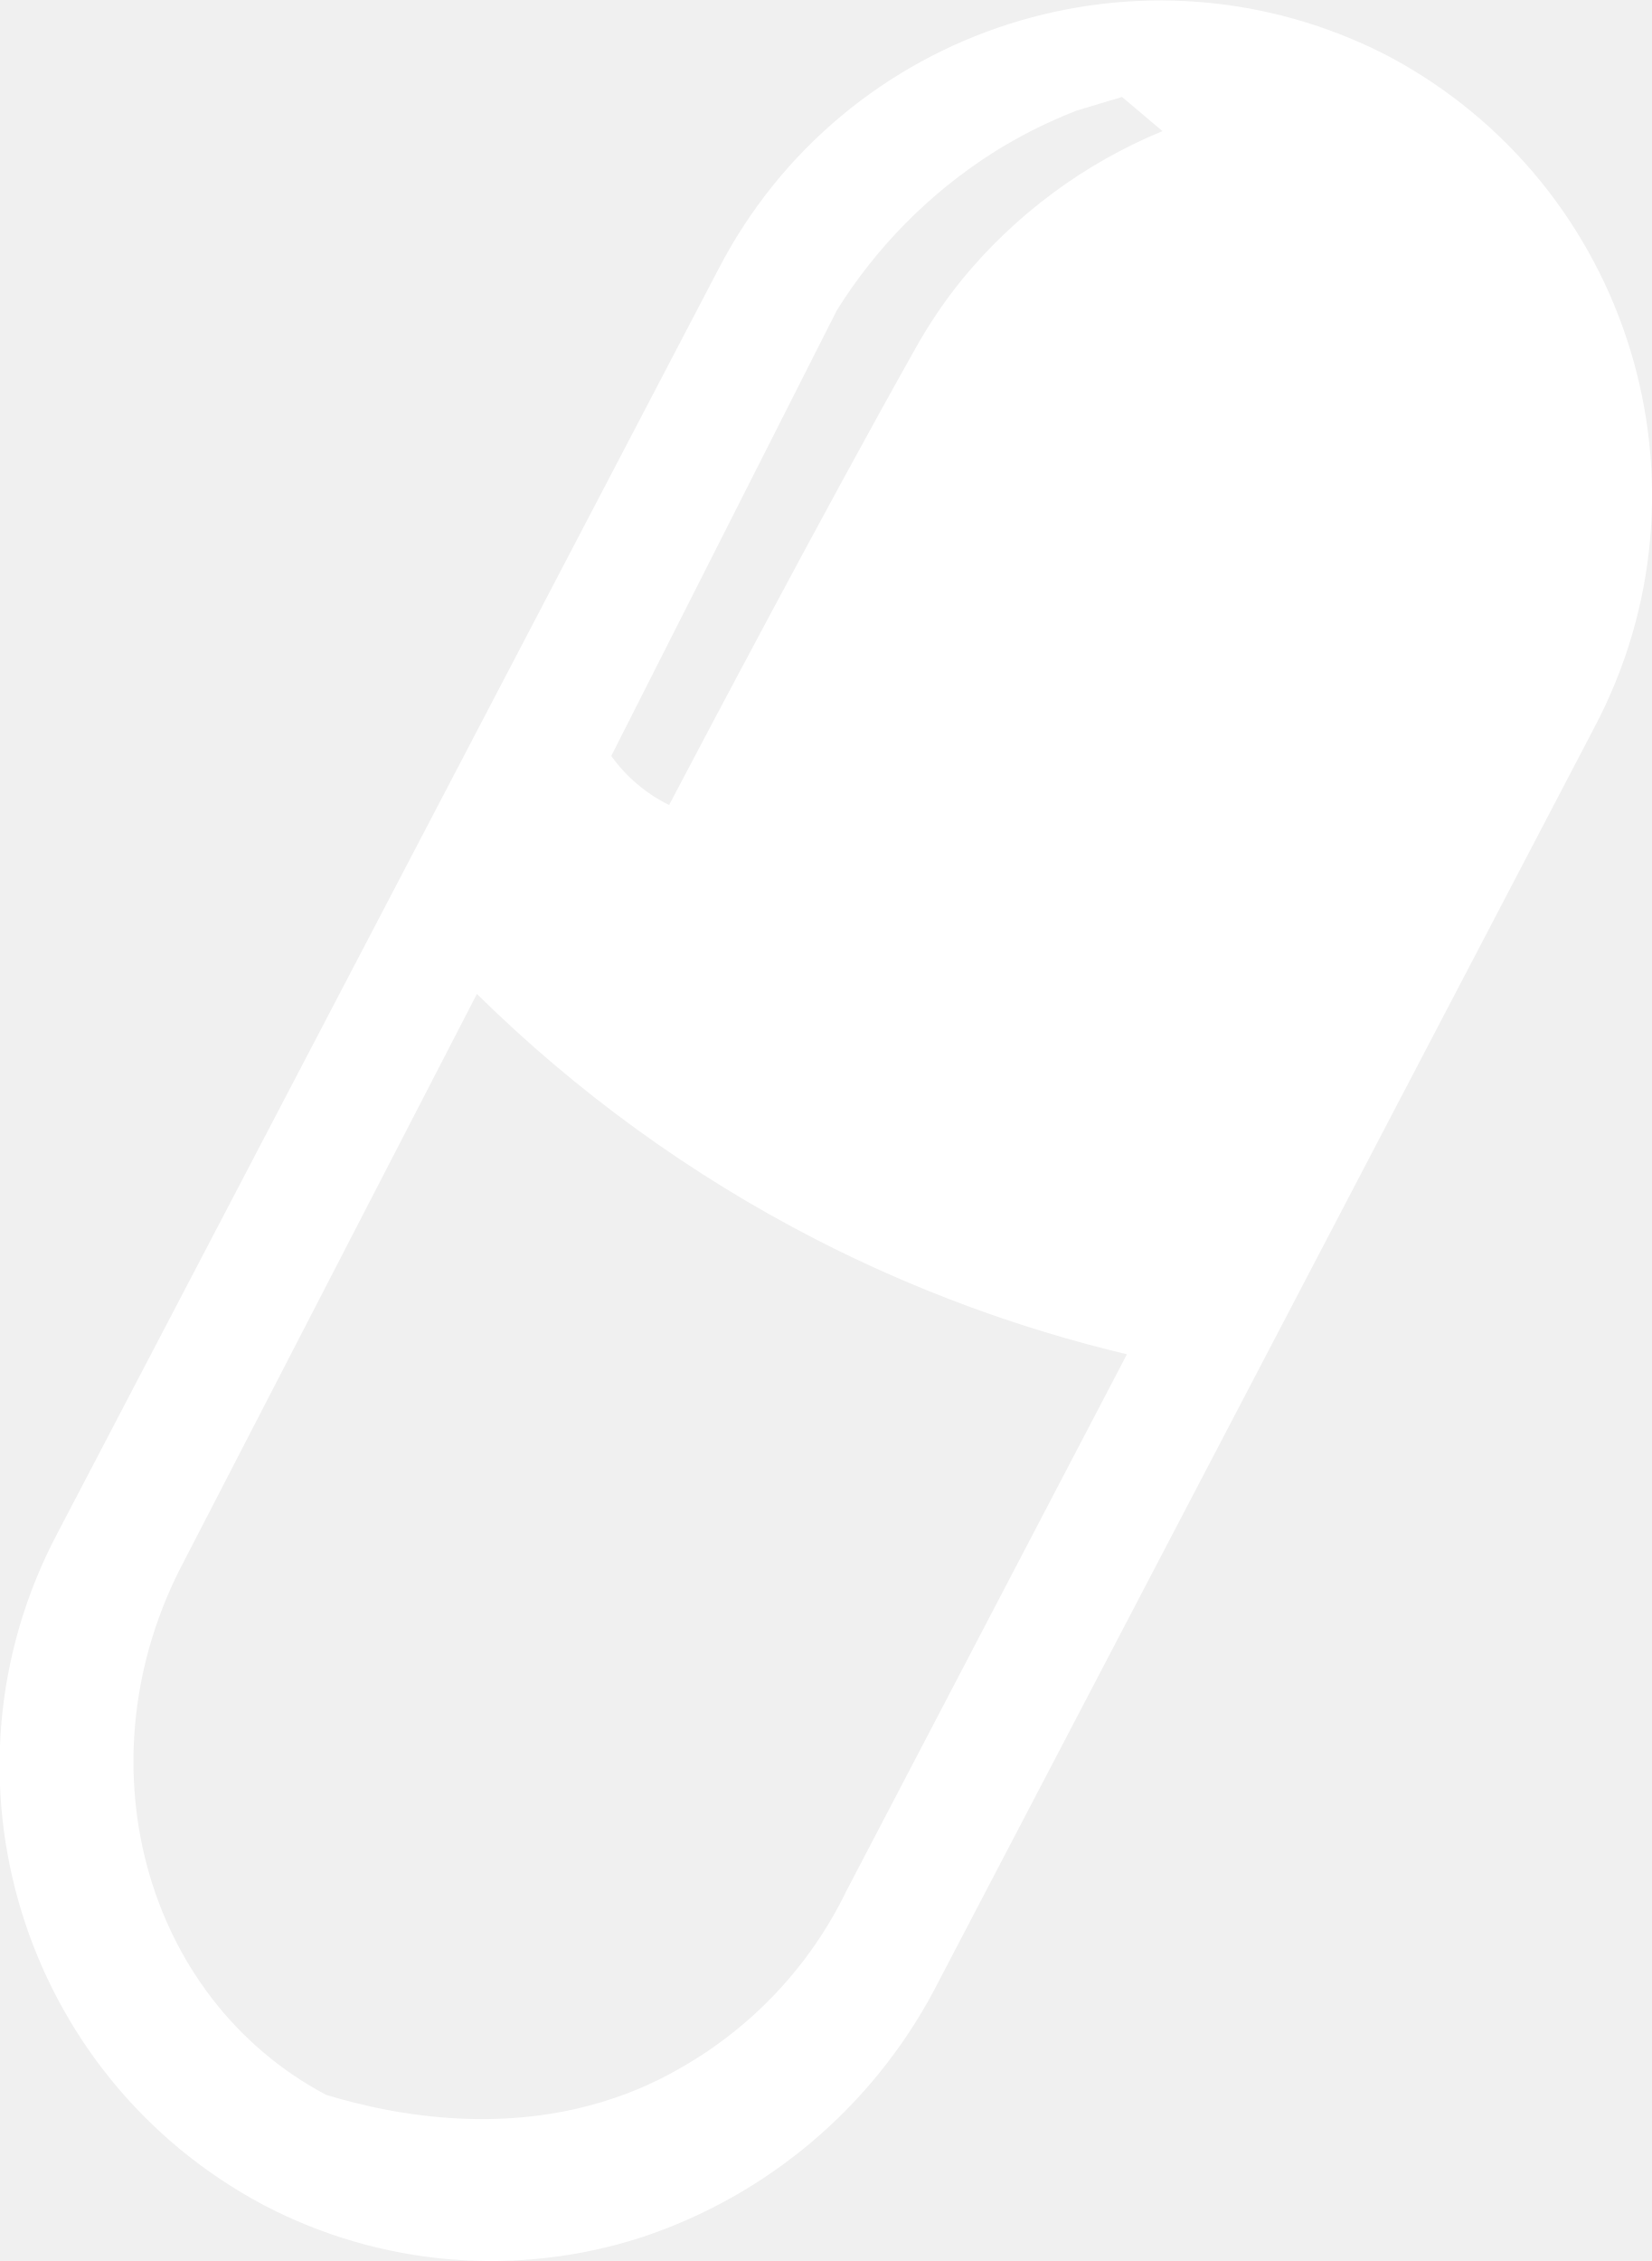
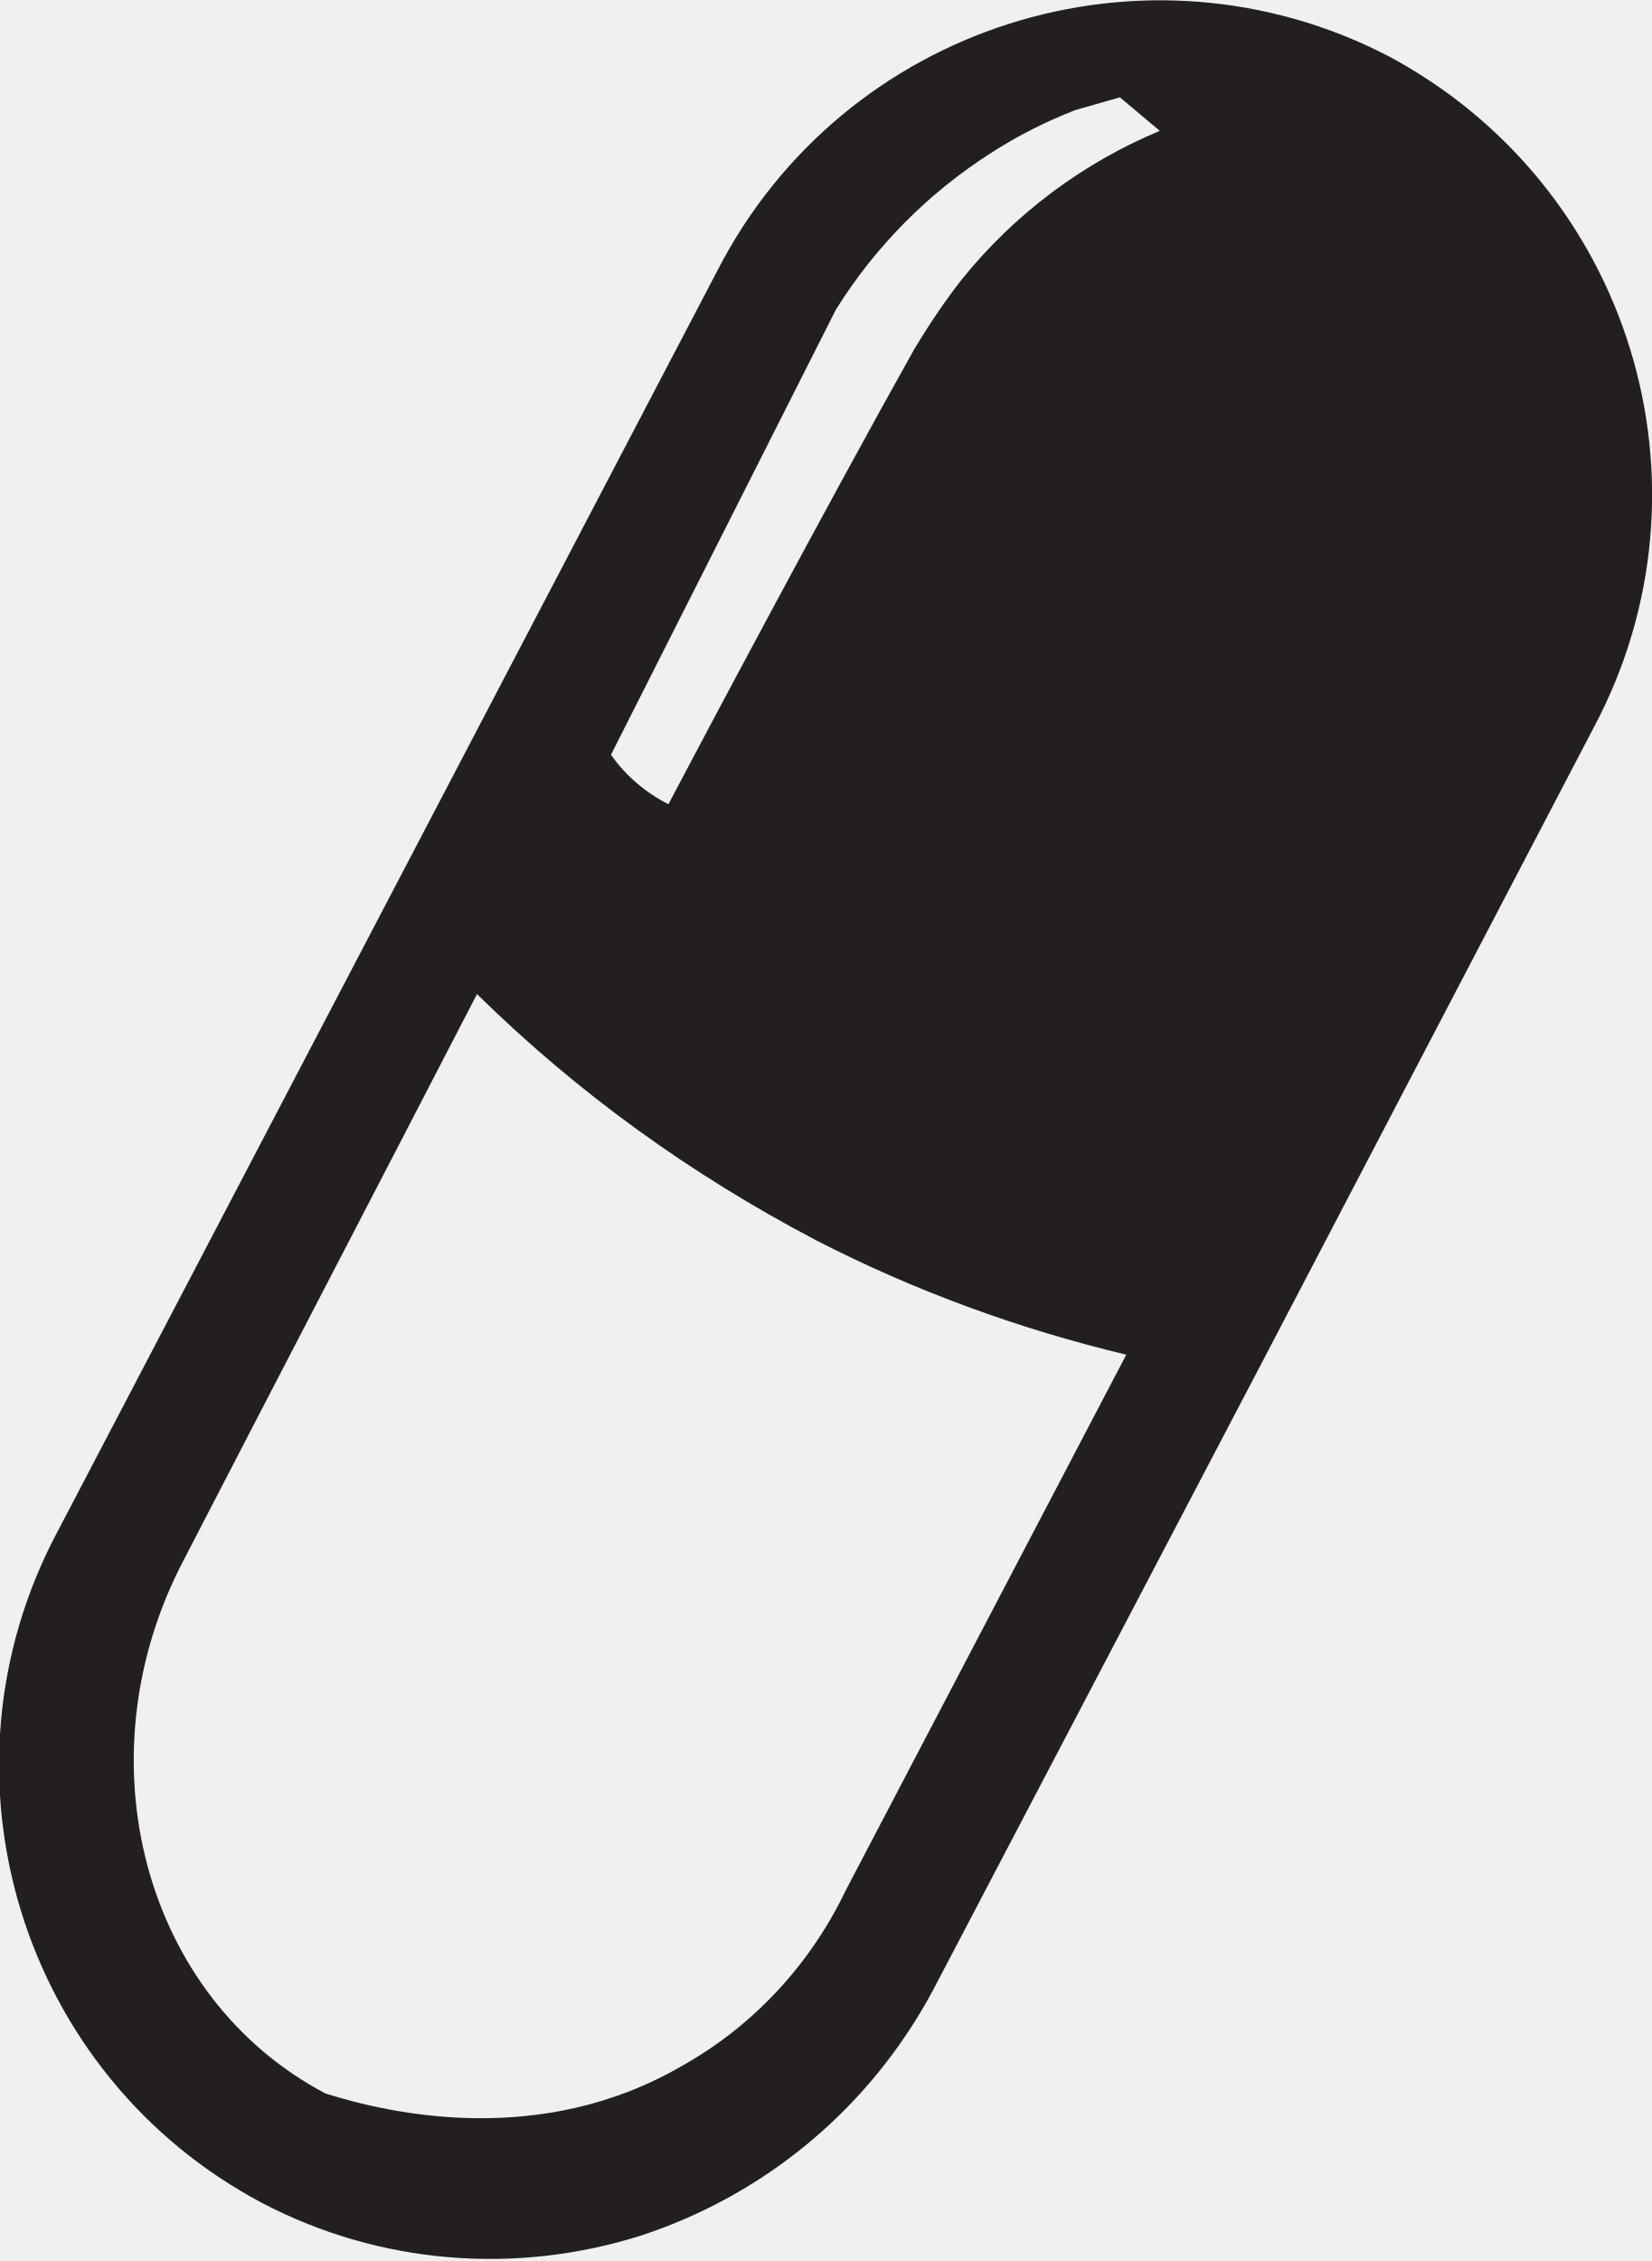
- <svg xmlns="http://www.w3.org/2000/svg" viewBox="0 0 103.504 141.662">
-   <defs>
-     <style>.cls-1{fill:#fff}</style>
-   </defs>
-   <g id="Layer_2" data-name="Layer 2">
+ <svg xmlns="http://www.w3.org/2000/svg" version="1.1" id="Layer_1" x="0px" y="0px" viewBox="0 0 103.5 141.7" style="enable-background:new 0 0 103.5 141.7;" xml:space="preserve">
+   <style type="text/css">
+ 	.st0{fill:#231F20;}
+ </style>
+   <g id="Layer_2">
+ </g>
+   <g id="Layer_2_1_">
    <g id="capsule">
-       <path class="cls-1" d="M86.969,3.498h0a31.16,31.16,0,0,0-41.973,13.416L3.613,96.037a31.16,31.16,0,0,0,12.923,42.127l0,0a30.698,30.698,0,0,0,23.663,2.017,32.234,32.234,0,0,0,18.31-15.433l20.554-39.3L99.891,45.625A31.16,31.16,0,0,0,86.969,3.498Zm-33.94,115.003a25.572,25.572,0,0,1-10.306,11.023c-8.773,5.124-18.244,2.953-22.283,1.73C8.958,125.17,4.962,110.214,11.514,97.85Q20.7,80.063,29.886,62.276A86.87,86.87,0,0,0,51.087,77.632a86.652,86.652,0,0,0,19.534,7.22Zm7.23-100.953A30.635,30.635,0,0,0,57.29,21.971c-5.637,10.015-13.395,24.734-15.358,28.465a9.756,9.756,0,0,1-3.626-3.071L52.44,19.448A31.458,31.458,0,0,1,62.176,9.6a30.454,30.454,0,0,1,5.305-2.675l2.833-.85,2.536,2.14A32.081,32.081,0,0,0,60.258,17.548Z" />
+       <path class="st0" d="M87,3.5L87,3.5C71.7-4.4,52.9,1.6,45,16.9L3.6,96c-8.1,15.2-2.3,34.1,12.9,42.1l0,0c7.3,3.8,15.8,4.5,23.7,2    c7.9-2.6,14.4-8.1,18.3-15.4l20.6-39.3l20.8-39.8C108,30.4,102.2,11.6,87,3.5z M53,118.5c-2.2,4.6-5.8,8.5-10.3,11    c-8.8,5.1-18.2,3-22.3,1.7C9,125.2,5,110.2,11.5,97.8C17.6,86,23.8,74.1,29.9,62.3c6.3,6.2,13.4,11.3,21.2,15.4    c6.2,3.2,12.8,5.6,19.5,7.2L53,118.5z M60.3,17.5c-1.1,1.4-2.1,2.9-3,4.4c-5.6,10-13.4,24.7-15.4,28.5c-1.4-0.7-2.7-1.8-3.6-3.1    l14.1-27.9c2.5-4,5.8-7.3,9.7-9.8c1.7-1.1,3.5-2,5.3-2.7l2.8-0.8l2.5,2.1C67.9,10.2,63.6,13.4,60.3,17.5L60.3,17.5z" />
    </g>
  </g>
</svg>
